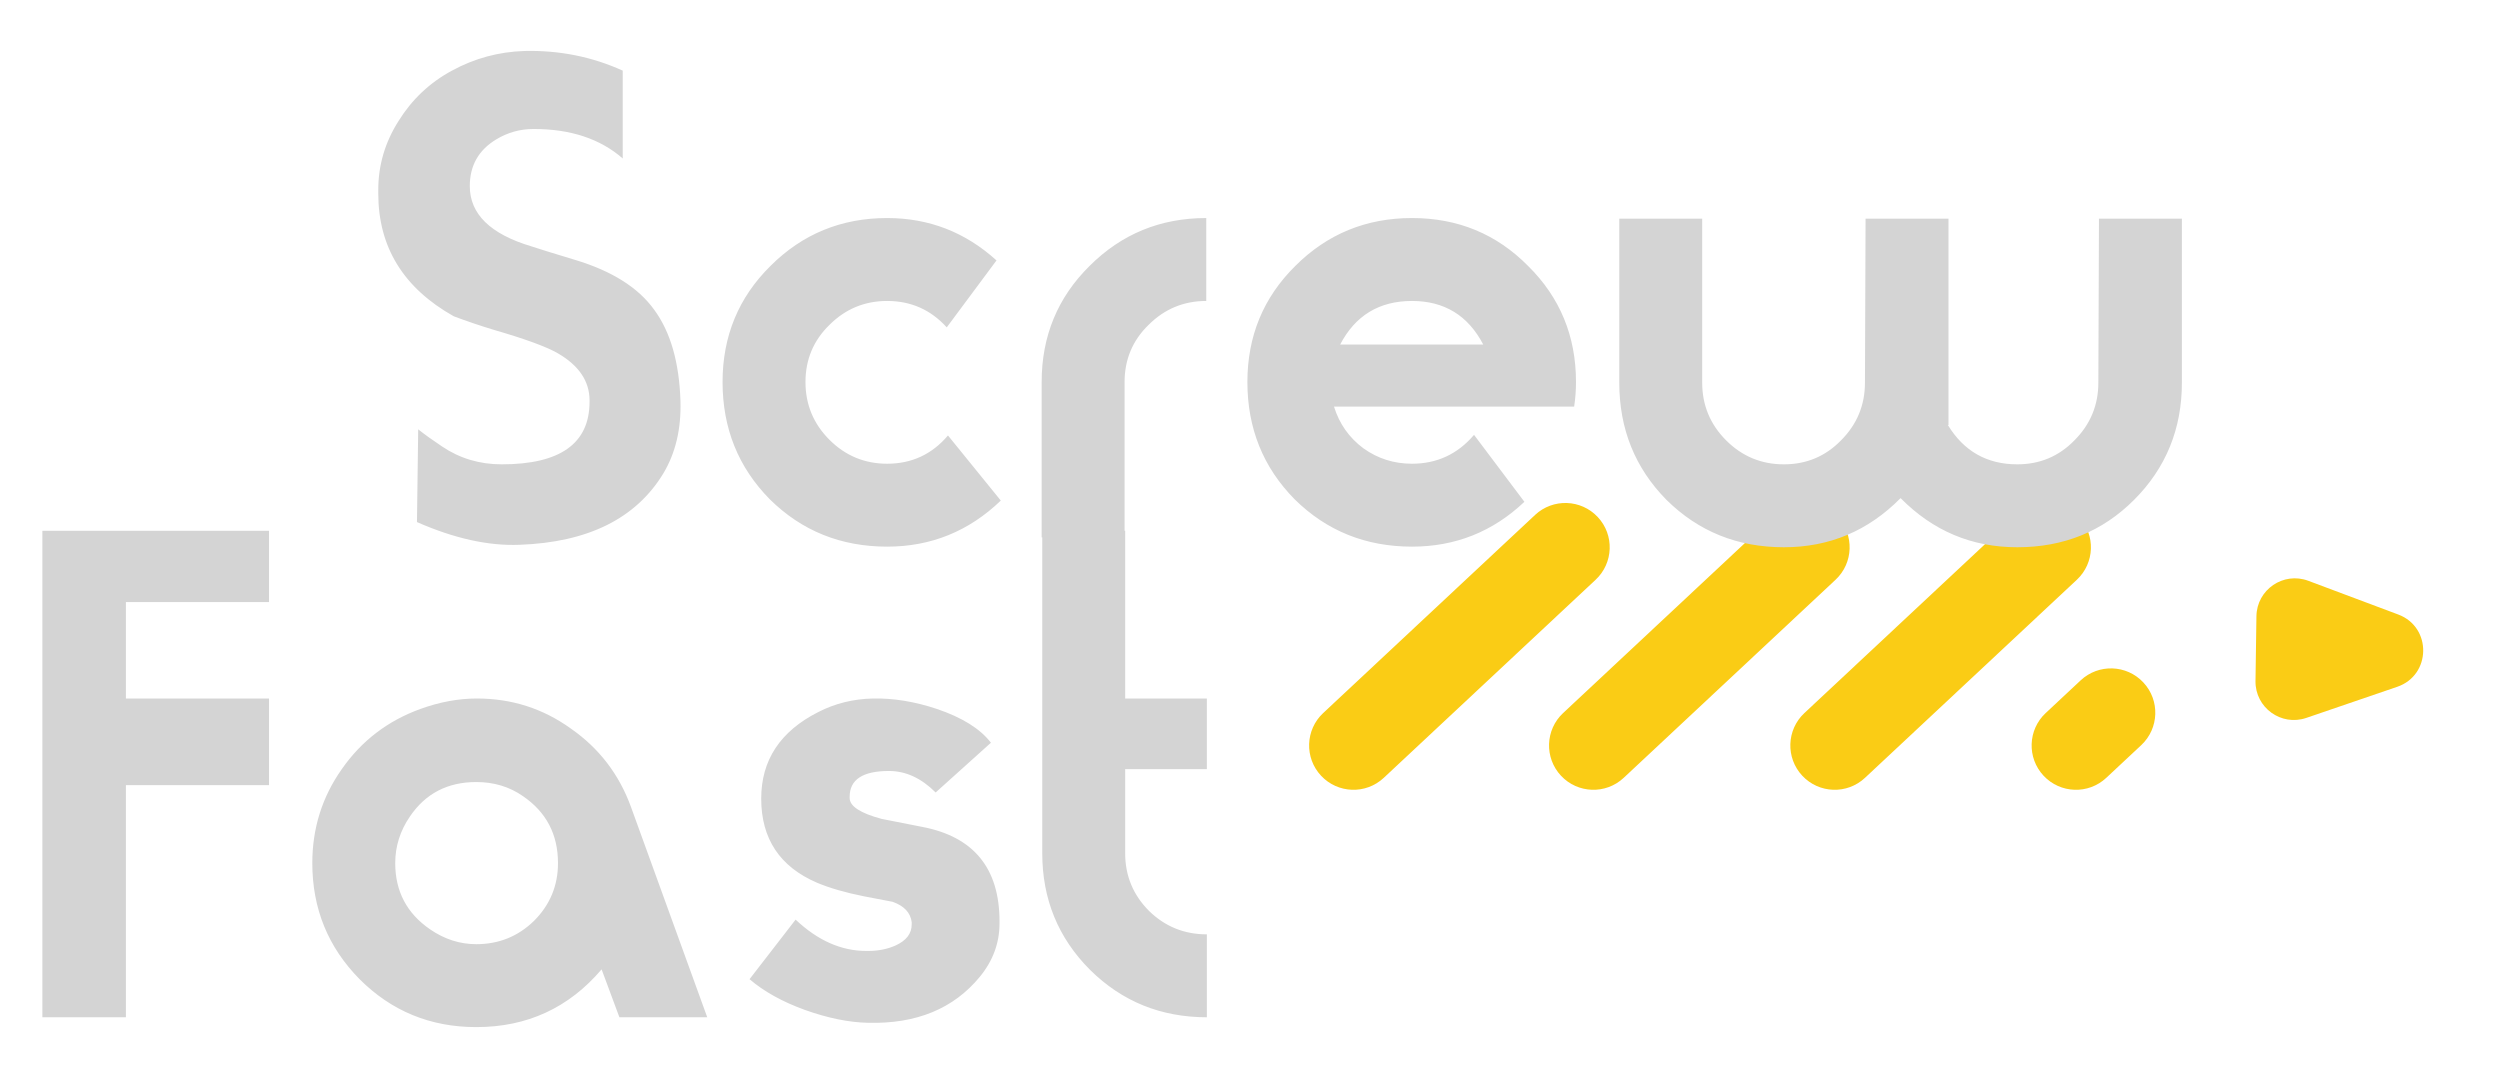
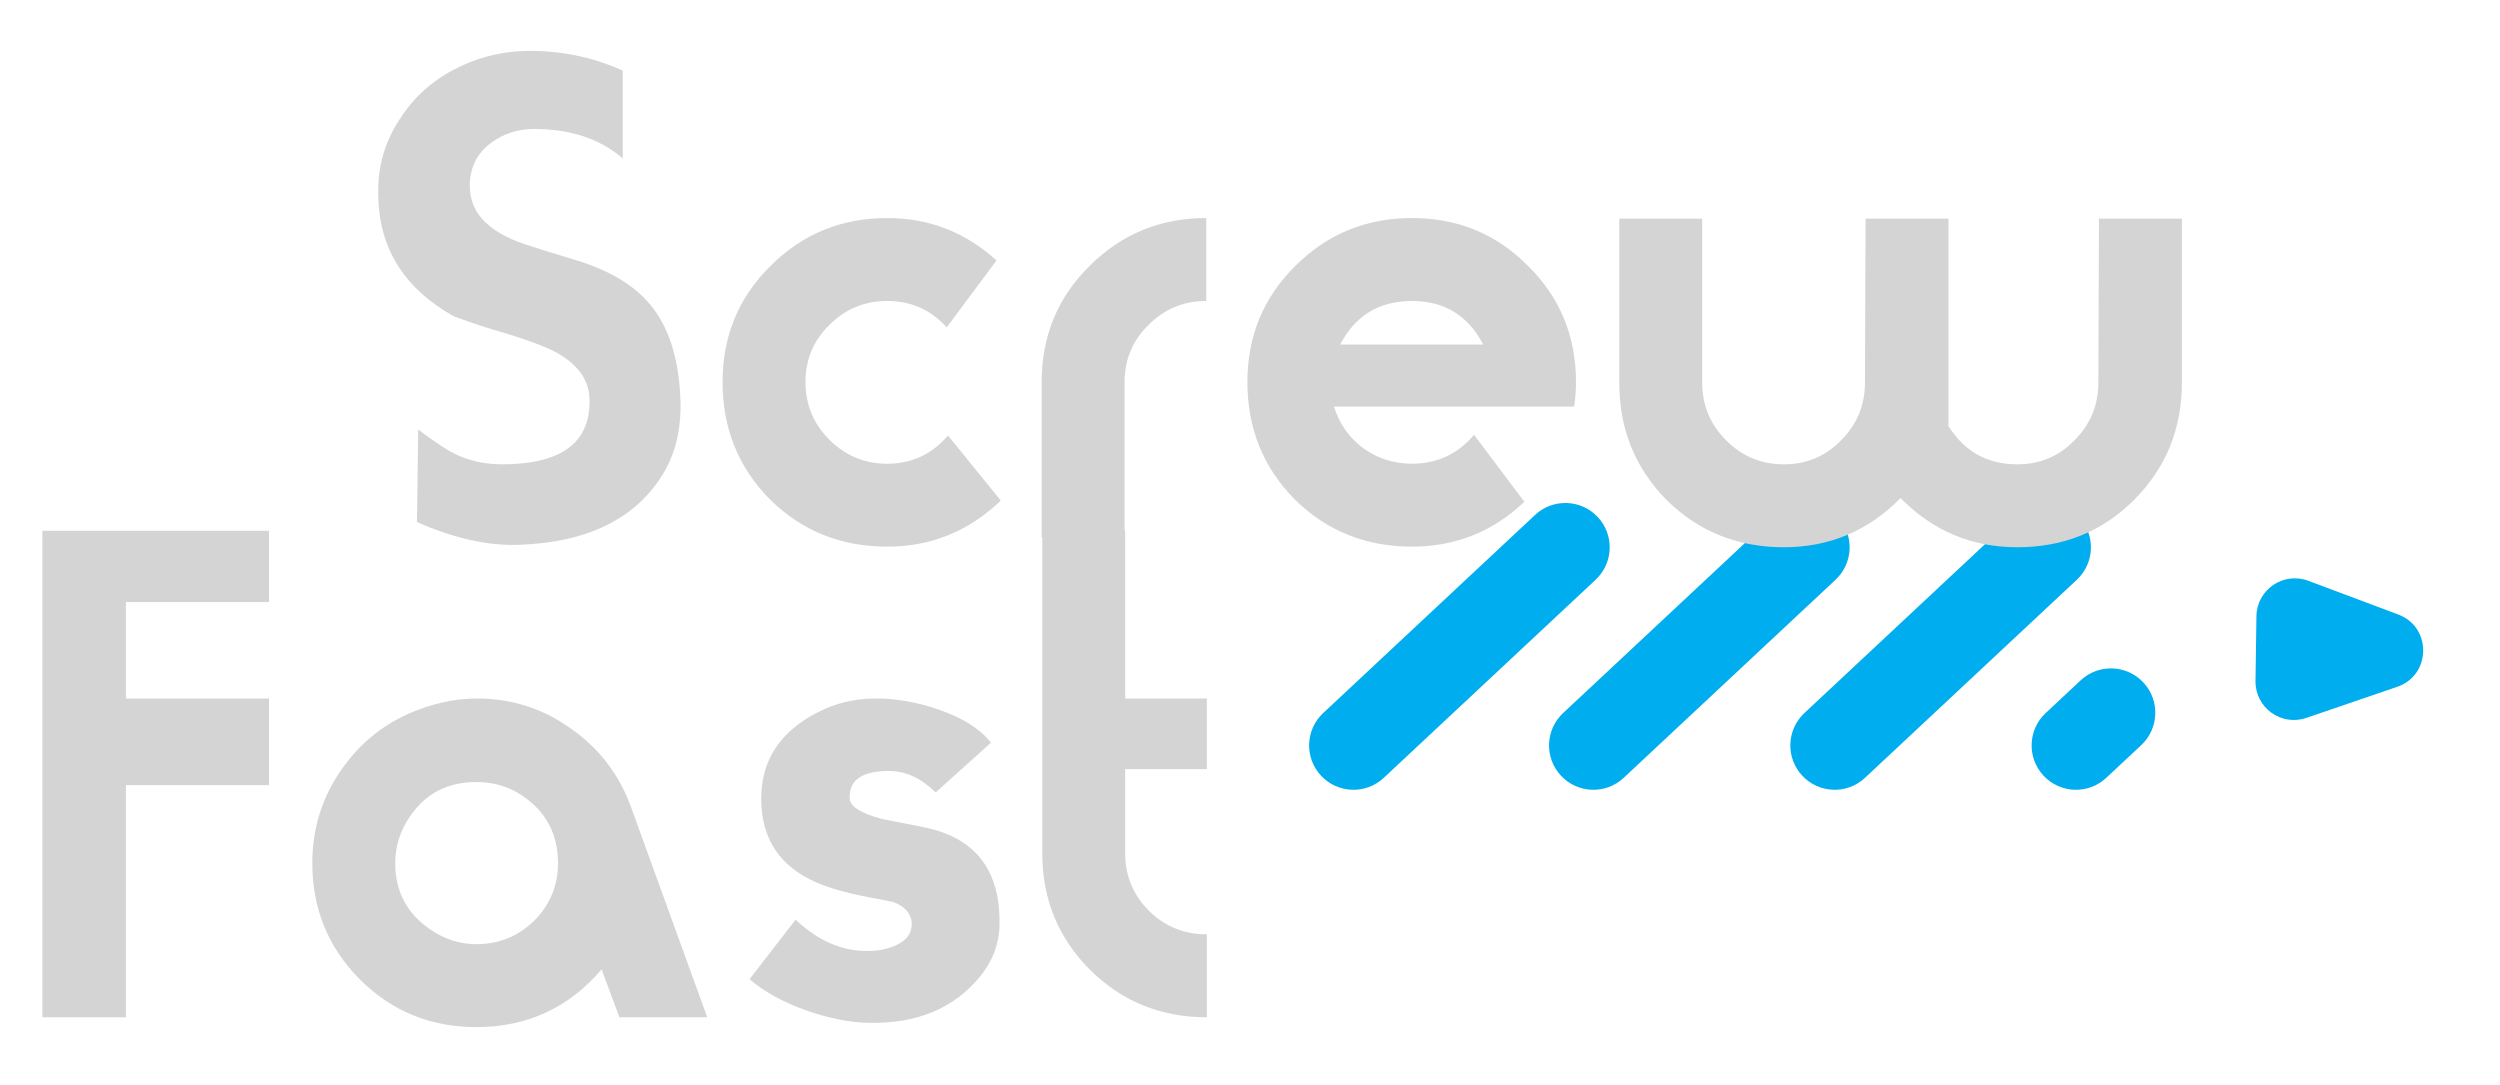
<svg xmlns="http://www.w3.org/2000/svg" width="521" height="226" fill="none">
-   <rect width="78.937" height="18.485" x="269" y="154.911" fill="#facc15" rx="9.242" transform="rotate(-43.075 269 154.911)" />
-   <rect width="78.937" height="18.485" x="319" y="154.911" fill="#facc15" rx="9.242" transform="rotate(-43.075 319 154.911)" />
-   <rect width="78.937" height="18.485" x="369.285" y="154.911" fill="#facc15" rx="9.242" transform="rotate(-43.075 369.285 154.911)" />
-   <rect width="28.464" height="18.485" x="419.57" y="154.911" fill="#facc15" rx="9.242" transform="rotate(-43.075 419.57 154.911)" />
-   <path fill="#facc15" d="M499.804 128.068c7.03 2.636 6.885 12.63-.219 15.061l-18.951 6.483c-5.238 1.792-10.669-2.15-10.589-7.686l.196-13.514c.081-5.535 5.624-9.318 10.808-7.374l18.755 7.03Z" />
+   <rect width="78.937" height="18.485" x="269" y="154.911" fill="#00AEEF" rx="9.242" transform="rotate(-43.075 269 154.911)" />
+   <rect width="78.937" height="18.485" x="319" y="154.911" fill="#00AEEF" rx="9.242" transform="rotate(-43.075 319 154.911)" />
+   <rect width="78.937" height="18.485" x="369.285" y="154.911" fill="#00AEEF" rx="9.242" transform="rotate(-43.075 369.285 154.911)" />
+   <rect width="28.464" height="18.485" x="419.57" y="154.911" fill="#00AEEF" rx="9.242" transform="rotate(-43.075 419.57 154.911)" />
+   <path fill="#00AEEF" d="M499.804 128.068c7.03 2.636 6.885 12.63-.219 15.061l-18.951 6.483c-5.238 1.792-10.669-2.15-10.589-7.686l.196-13.514c.081-5.535 5.624-9.318 10.808-7.374l18.755 7.03Z" />
  <path fill="#d4d4d4" d="M141.808 83.584c.171 5.803-1.024 10.837-3.584 15.104-5.717 9.387-15.701 14.336-29.952 14.848-6.485.256-13.61-1.323-21.376-4.736l.256-19.328c1.28 1.024 2.944 2.219 4.992 3.584 3.67 2.475 7.808 3.712 12.416 3.712 12.203 0 18.304-4.352 18.304-13.056v-.256c0-4.01-2.219-7.296-6.656-9.856-2.389-1.365-6.827-2.987-13.312-4.864a137.675 137.675 0 0 1-8.32-2.816c-10.496-5.888-15.744-14.421-15.744-25.6v-.768c0-5.12 1.408-9.899 4.224-14.336 2.816-4.523 6.528-8.021 11.136-10.496 4.693-2.56 9.728-3.925 15.104-4.096 7.253-.17 14.08 1.195 20.48 4.096v18.304c-4.693-4.096-10.88-6.144-18.56-6.144-2.816 0-5.419.725-7.808 2.176-3.67 2.219-5.504 5.461-5.504 9.728 0 5.803 4.267 9.984 12.8 12.544 1.536.512 4.565 1.45 9.088 2.816 7.68 2.304 13.184 5.76 16.512 10.368 3.413 4.608 5.248 10.965 5.504 19.072Zm66.758 20.736c-6.656 6.4-14.549 9.6-23.68 9.6-9.643 0-17.792-3.285-24.448-9.856-6.571-6.656-9.856-14.805-9.856-24.448 0-9.557 3.328-17.621 9.984-24.192 6.656-6.656 14.763-9.984 24.32-9.984 8.704 0 16.299 2.944 22.784 8.832l-10.368 13.952c-3.328-3.67-7.467-5.504-12.416-5.504-4.693 0-8.704 1.664-12.032 4.992-3.328 3.243-4.992 7.21-4.992 11.904 0 4.693 1.664 8.704 4.992 12.032 3.328 3.328 7.339 4.992 12.032 4.992 5.12 0 9.344-1.963 12.672-5.888l11.008 13.568Zm42.82-41.6c-4.693 0-8.704 1.664-12.032 4.992-3.328 3.243-4.992 7.21-4.992 11.904V112h-17.28V79.616c0-9.557 3.328-17.621 9.984-24.192 6.656-6.656 14.763-9.984 24.32-9.984v17.28Zm77.051 16.896a34.47 34.47 0 0 1-.384 5.12h-50.048c1.109 3.584 3.157 6.485 6.144 8.704 2.987 2.133 6.357 3.2 10.112 3.2 5.205 0 9.515-2.005 12.928-6.016l10.496 13.952c-6.571 6.229-14.379 9.344-23.424 9.344-9.643 0-17.792-3.285-24.448-9.856-6.571-6.656-9.856-14.805-9.856-24.448 0-9.557 3.328-17.621 9.984-24.192 6.656-6.656 14.763-9.984 24.32-9.984s17.621 3.328 24.192 9.984c6.656 6.57 9.984 14.635 9.984 24.192Zm-19.328-7.808c-3.157-6.059-8.107-9.088-14.848-9.088-6.827 0-11.819 3.03-14.976 9.088h29.824Zm145.596 7.936c0 9.643-3.328 17.792-9.984 24.448-6.571 6.571-14.677 9.856-24.32 9.856-9.472 0-17.579-3.413-24.32-10.24-6.741 6.827-14.848 10.24-24.32 10.24-9.643 0-17.792-3.285-24.448-9.856-6.571-6.656-9.856-14.805-9.856-24.448V45.568h17.28v34.176c0 4.693 1.664 8.704 4.992 12.032 3.328 3.328 7.339 4.992 12.032 4.992s8.661-1.664 11.904-4.992c3.328-3.328 4.992-7.339 4.992-12.032l.128-34.176h17.28v43.008h-.128c3.328 5.461 8.149 8.192 14.464 8.192 4.693 0 8.661-1.664 11.904-4.992 3.328-3.328 4.992-7.339 4.992-12.032l.128-34.176h17.28v34.176Z" />
  <path fill="#d4d4d4" d="M56.064 163.616H26.24V212H8.832V110.624h47.232v14.848H26.24v20.096h29.824v18.048ZM147.389 212h-18.304l-3.712-9.984c-6.827 8.021-15.531 12.032-26.112 12.032-9.557 0-17.664-3.328-24.32-9.984-6.57-6.656-9.856-14.72-9.856-24.192 0-7.253 2.048-13.781 6.144-19.584 4.096-5.888 9.557-10.069 16.384-12.544 4.01-1.451 7.936-2.176 11.776-2.176 7.253 0 13.781 2.091 19.584 6.272 5.888 4.096 10.069 9.557 12.544 16.384L147.389 212Zm-31.104-32.128c0-5.973-2.432-10.624-7.296-13.952-2.816-1.963-6.059-2.944-9.728-2.944-5.973 0-10.581 2.389-13.824 7.168-2.048 2.987-3.072 6.229-3.072 9.728 0 5.888 2.432 10.496 7.296 13.824 2.987 2.048 6.187 3.072 9.6 3.072 4.693 0 8.704-1.621 12.032-4.864 3.328-3.328 4.992-7.339 4.992-12.032Zm92.015 12.544c0 4.096-1.365 7.808-4.096 11.136-5.461 6.656-13.227 9.856-23.296 9.6-4.011-.085-8.405-.981-13.184-2.688-4.693-1.707-8.533-3.84-11.52-6.4l9.6-12.416c4.608 4.352 9.515 6.528 14.72 6.528h.384c2.133 0 4.053-.384 5.76-1.152 2.219-1.024 3.328-2.475 3.328-4.352v-.512c-.256-1.963-1.579-3.371-3.968-4.224-.939-.171-2.944-.555-6.016-1.152-3.84-.768-7.083-1.707-9.728-2.816-7.765-3.328-11.648-9.173-11.648-17.536 0-8.021 3.968-14.037 11.904-18.048 3.499-1.792 7.296-2.731 11.392-2.816 4.267-.085 8.704.64 13.312 2.176 5.291 1.792 9.045 4.139 11.264 7.04l-11.52 10.368c-2.987-2.987-6.229-4.48-9.728-4.48-5.461 0-8.192 1.792-8.192 5.376v.256c0 1.707 2.219 3.157 6.656 4.352.341.085 3.157.64 8.448 1.664 10.752 2.048 16.128 8.619 16.128 19.712v.384ZM251.511 212c-9.557 0-17.664-3.285-24.32-9.856-6.656-6.656-9.984-14.763-9.984-24.32v-67.2h17.28v34.944h17.024v14.72h-17.024v17.536c0 4.693 1.664 8.704 4.992 12.032 3.328 3.243 7.339 4.864 12.032 4.864V212Z" />
</svg>
